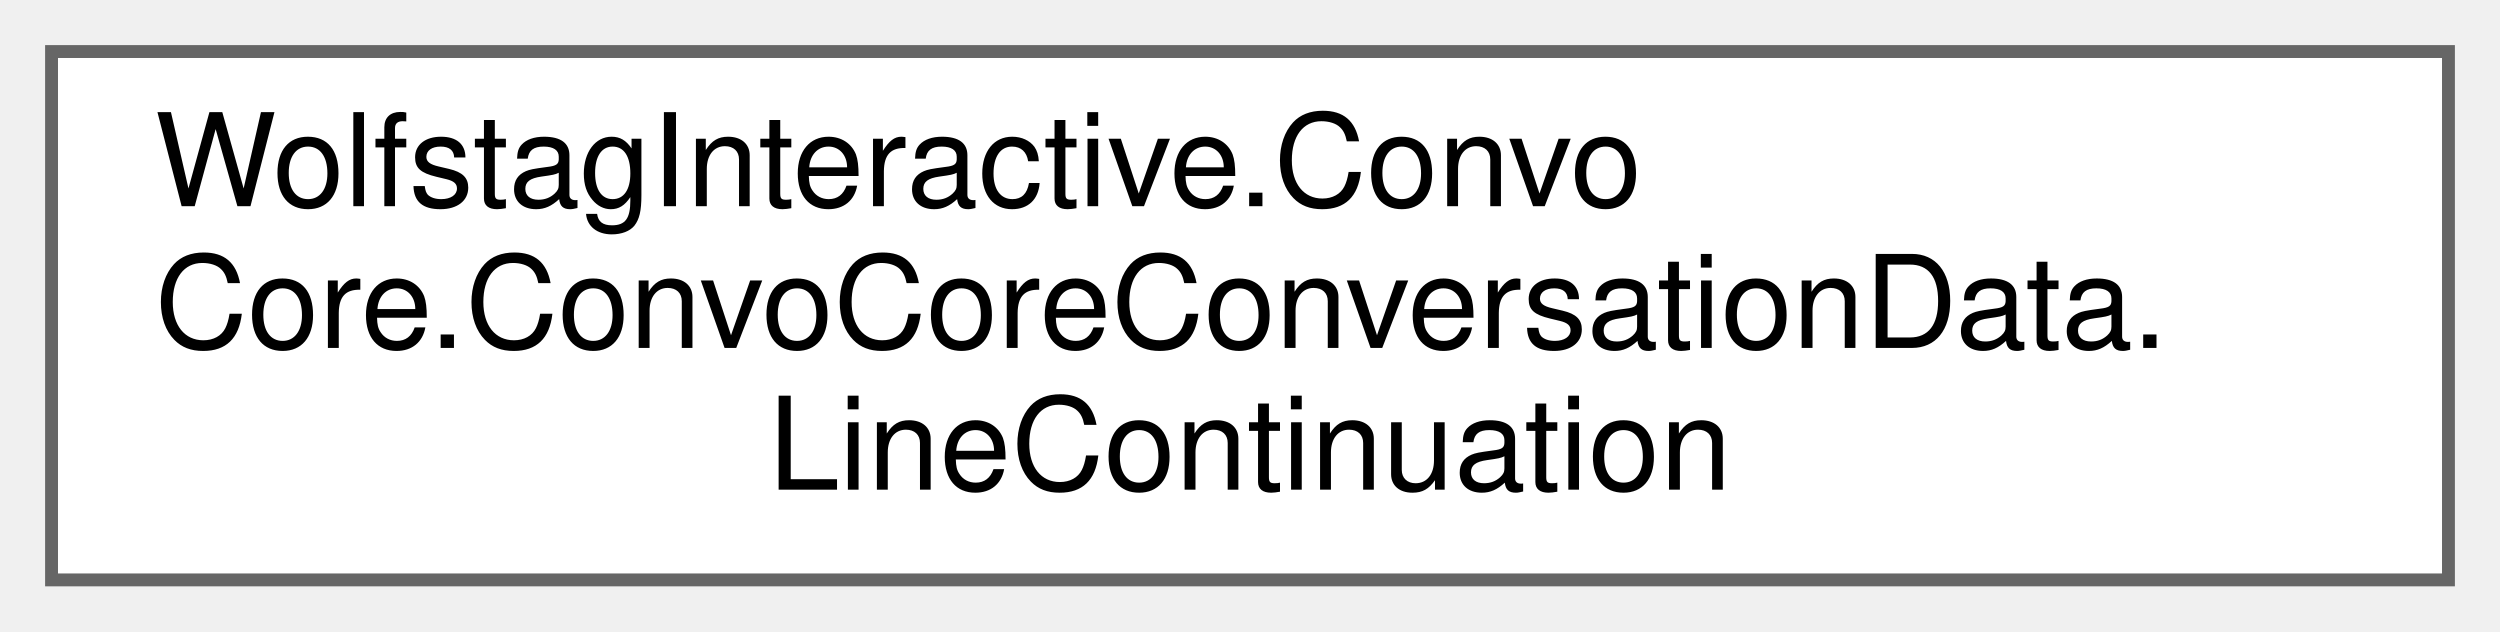
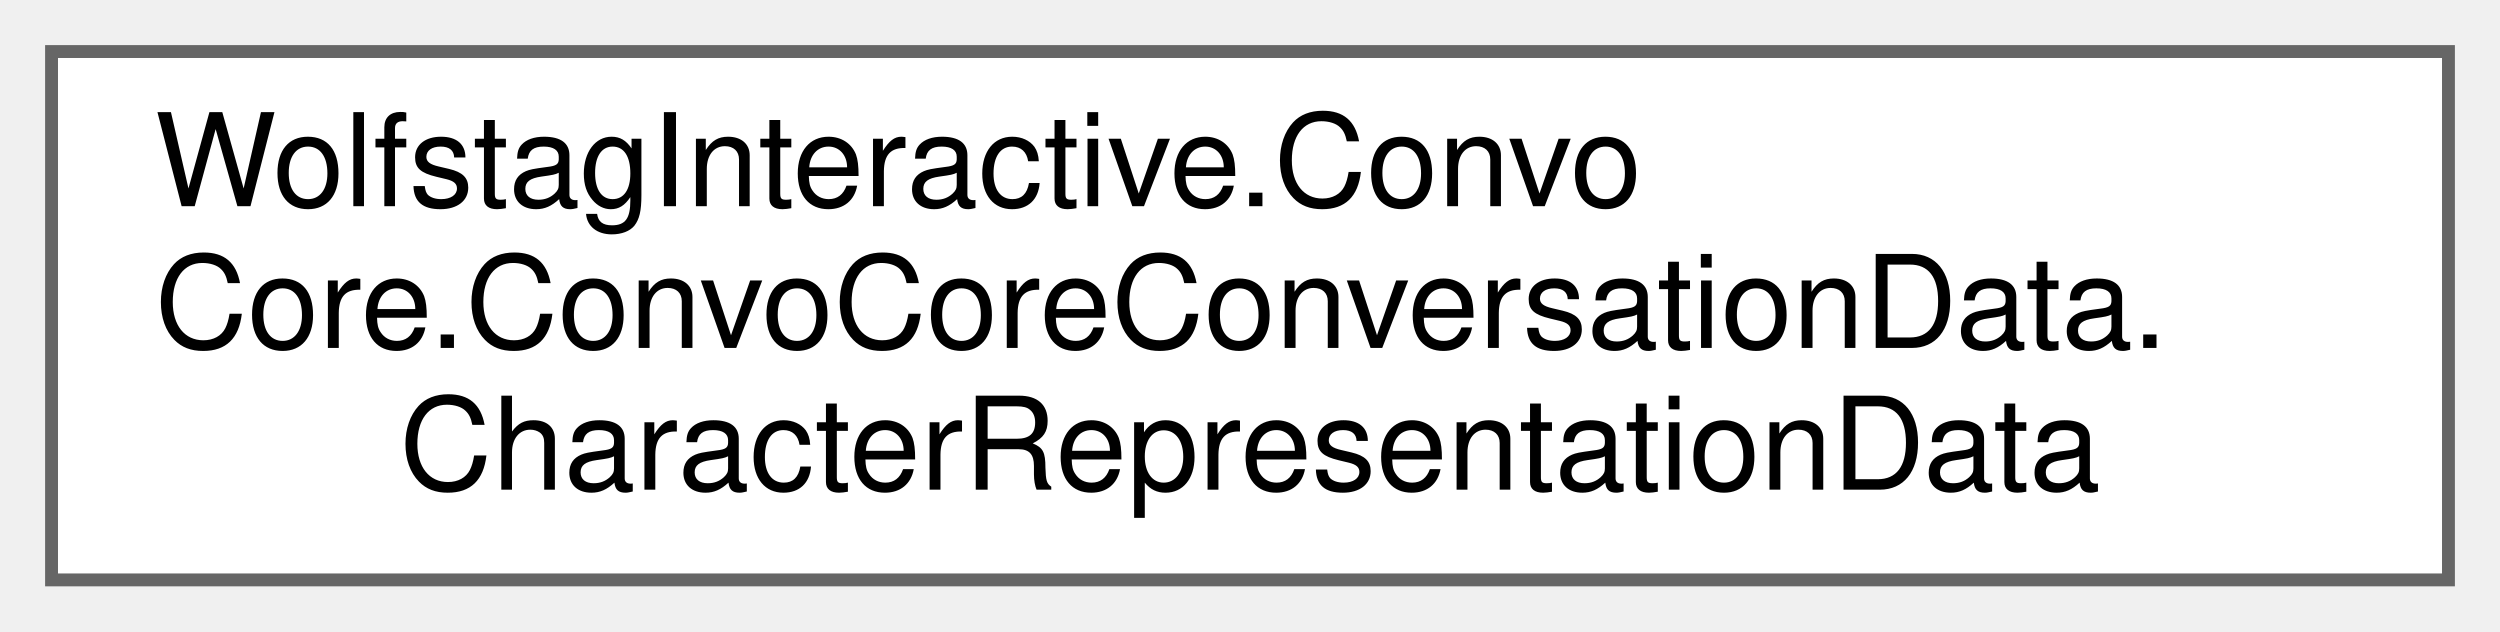
<svg xmlns="http://www.w3.org/2000/svg" xmlns:xlink="http://www.w3.org/1999/xlink" width="194pt" height="49pt" viewBox="0.00 0.00 194.00 49.00">
  <g id="graph0" class="graph" transform="scale(1 1) rotate(0) translate(4 45)">
    <g id="Node000000" class="node">
      <g id="a_Node000000">
-         <a xlink:href="structWolfstagInteractive_1_1ConvoCore_1_1ConvoCoreConversationData_1_1LineContinuation.html" target="_top" xlink:title=" ">
+         <a xlink:href="structWolfstagInteractive_1_1ConvoCore_1_1ConvoCoreConversationData_1_1CharacterRepresentationData.html" target="_top" xlink:title=" ">
          <polygon fill="white" stroke="#666666" points="186,-41 0,-41 0,0 186,0 186,-41" />
          <text text-anchor="start" x="8" y="-29" font-family="Helvetica,sans-Serif" font-size="10.00">WolfstagInteractive.Convo</text>
          <text text-anchor="start" x="8" y="-18" font-family="Helvetica,sans-Serif" font-size="10.00">Core.ConvoCoreConversationData.</text>
-           <text text-anchor="middle" x="93" y="-7" font-family="Helvetica,sans-Serif" font-size="10.00">LineContinuation</text>
+           <text text-anchor="middle" x="93" y="-7" font-family="Helvetica,sans-Serif" font-size="10.00">CharacterRepresentationData</text>
        </a>
      </g>
    </g>
  </g>
</svg>
